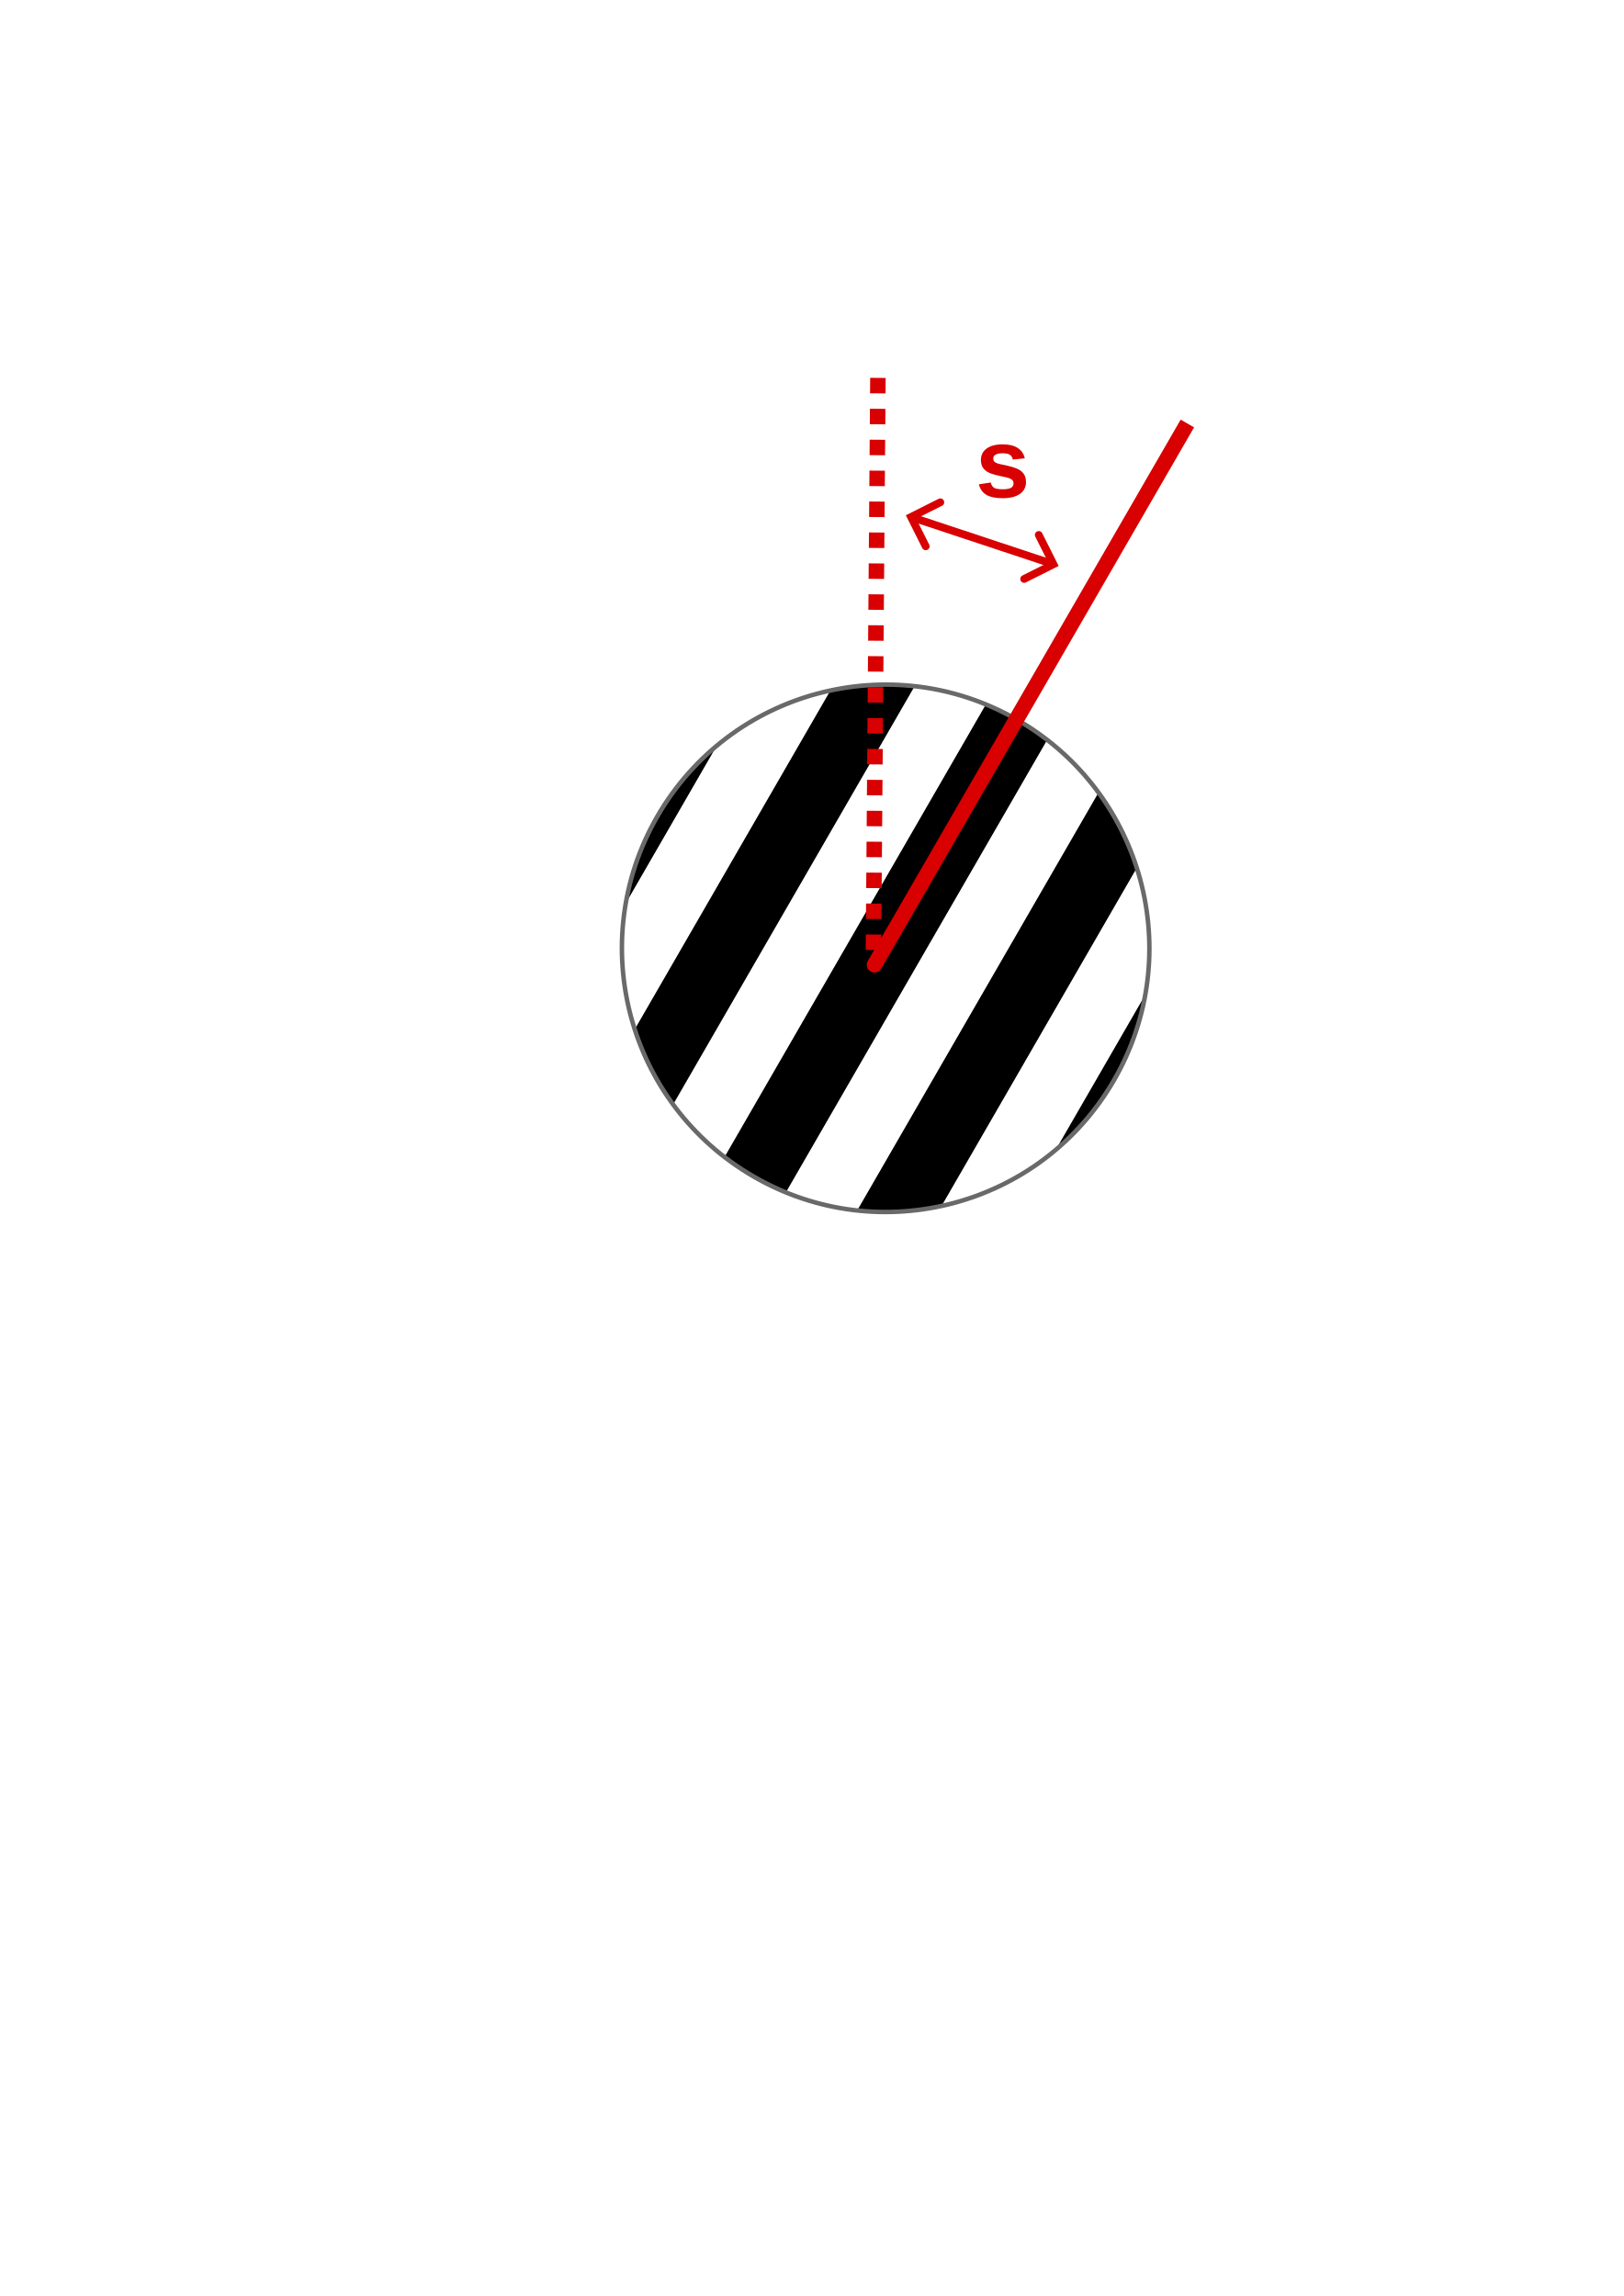
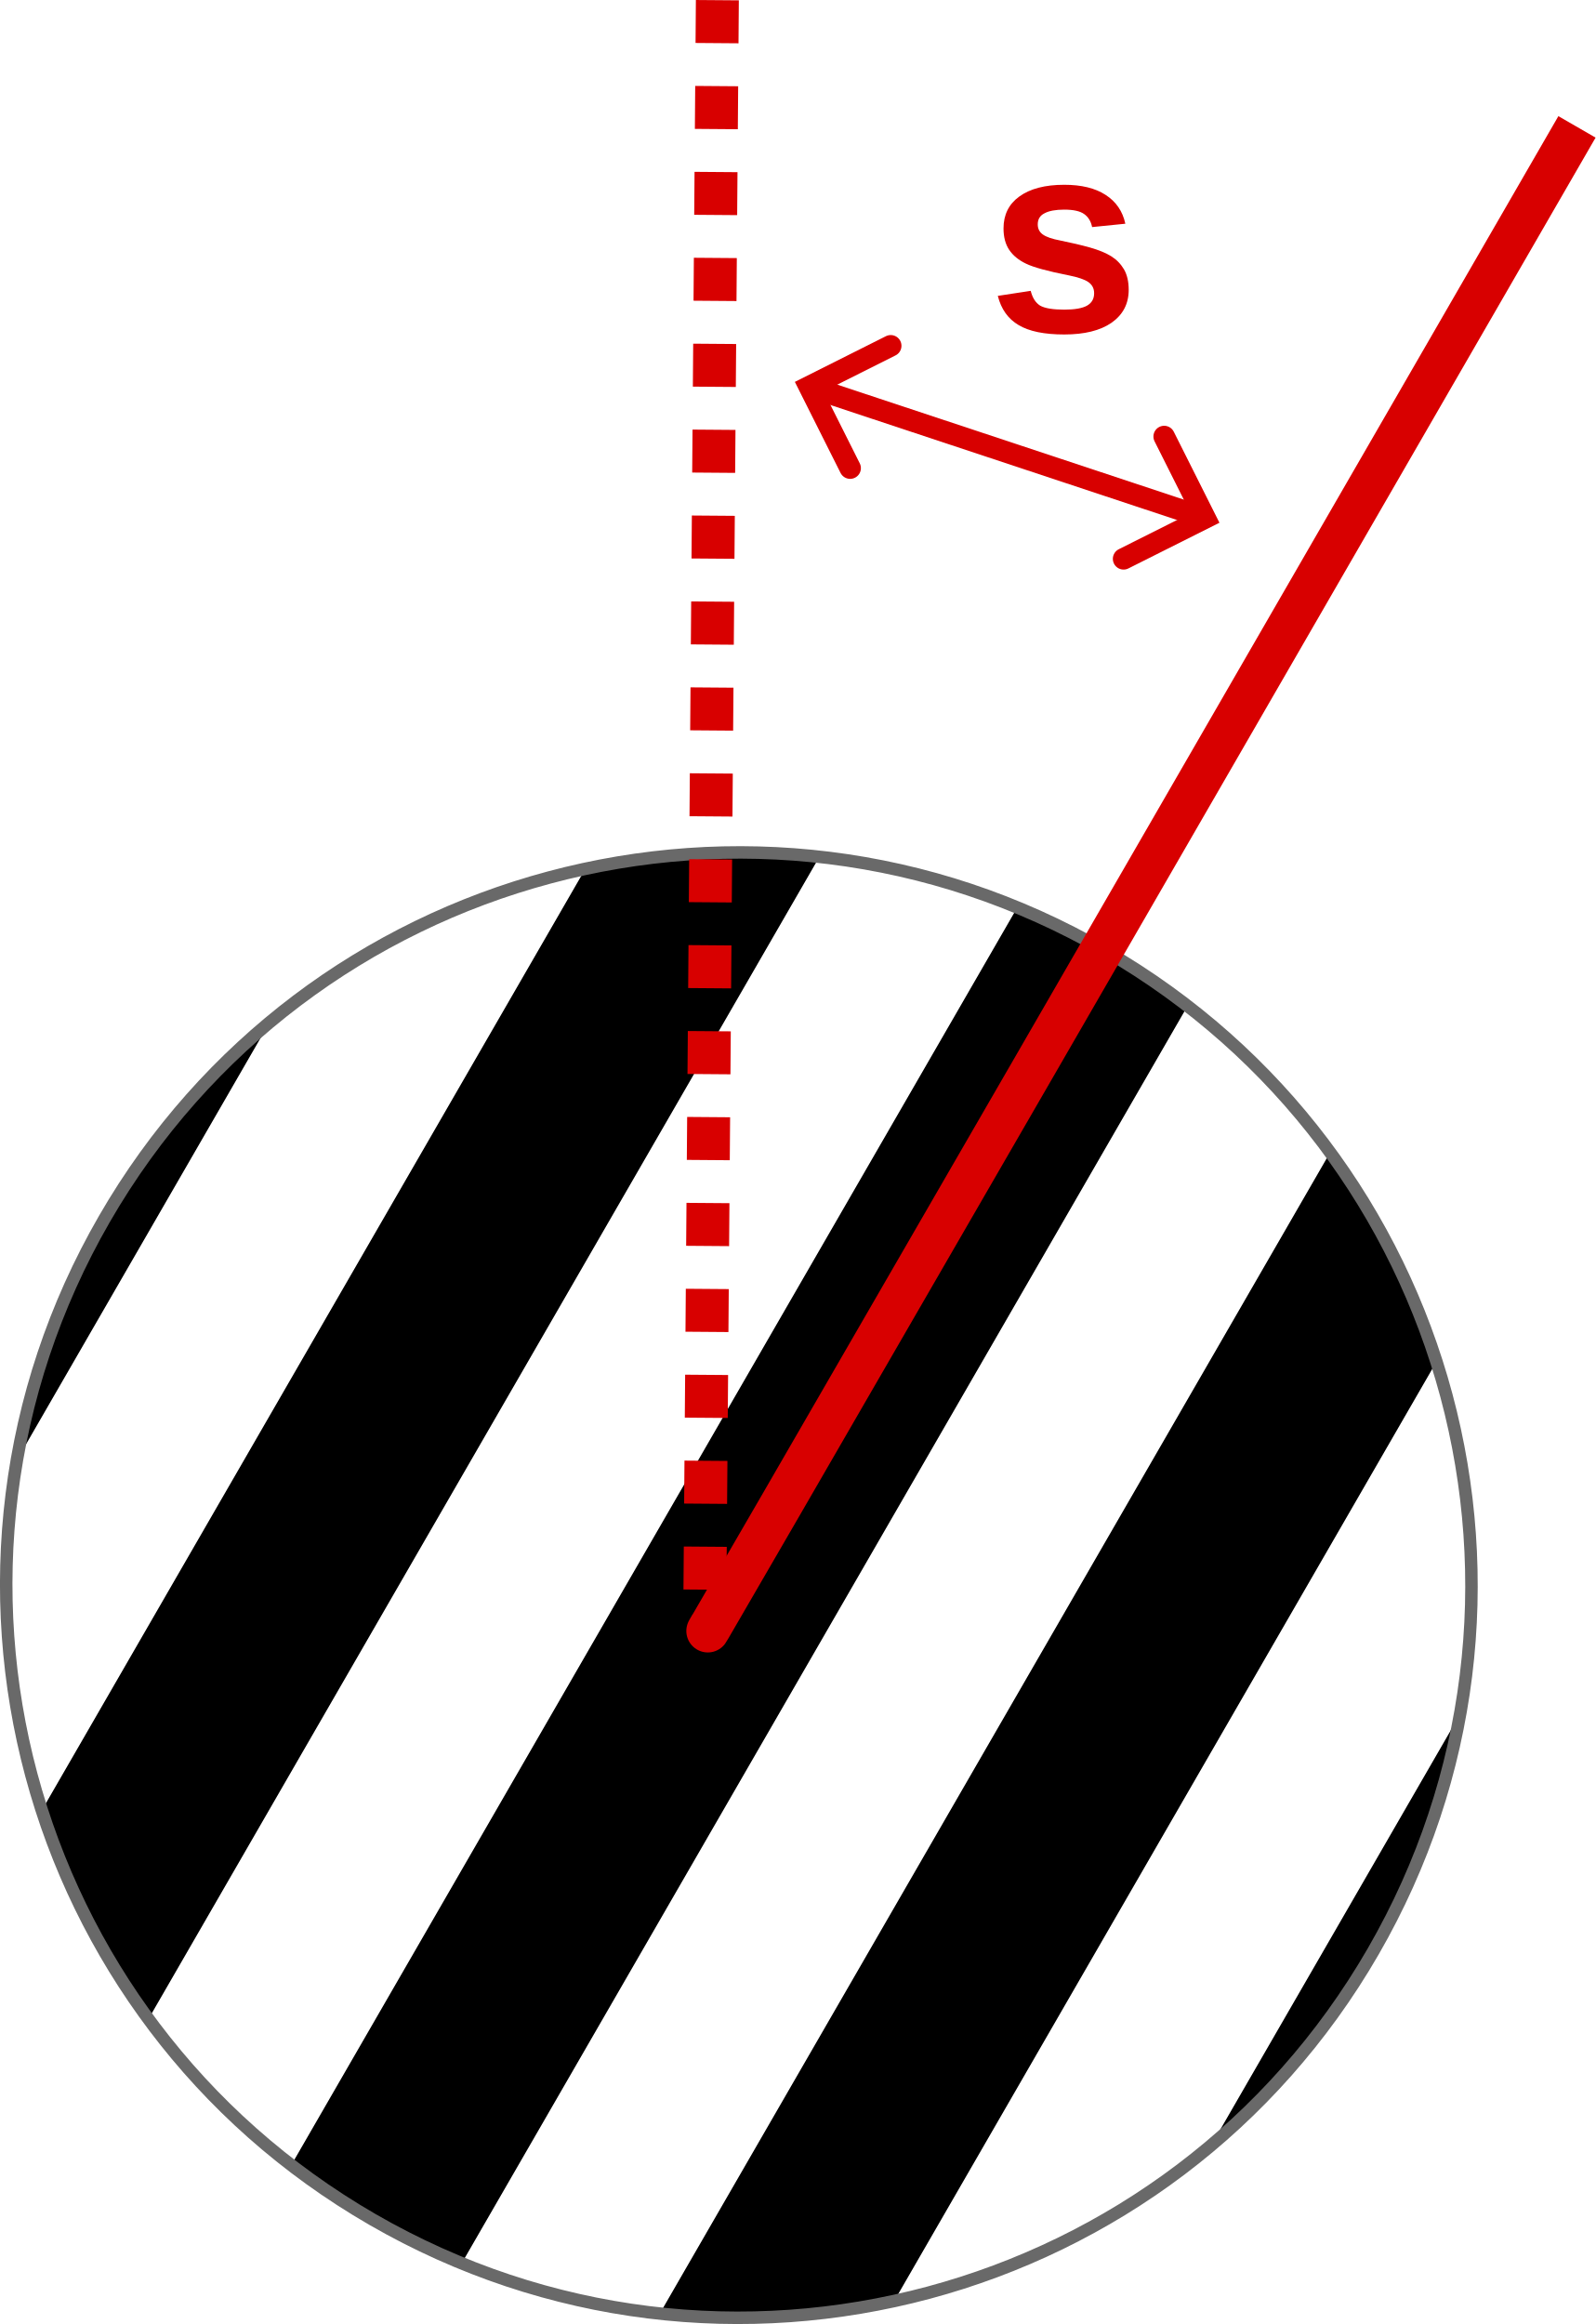
- <svg xmlns="http://www.w3.org/2000/svg" xmlns:xlink="http://www.w3.org/1999/xlink" width="210mm" height="297mm" viewBox="0 0 210 297" version="1.1" id="svg5">
+ <svg xmlns="http://www.w3.org/2000/svg" xmlns:xlink="http://www.w3.org/1999/xlink" width="74.288mm" height="108.194mm" viewBox="0 0 74.288 108.194" version="1.1" id="svg5">
  <defs id="defs2">
    <marker style="overflow:visible" id="marker3446" refX="0" refY="0" orient="auto-start-reverse" markerWidth="4.207" markerHeight="7" viewBox="0 0 4.207 7" preserveAspectRatio="xMidYMid">
      <path style="fill:none;stroke:context-stroke;stroke-width:1;stroke-linecap:round" d="M 3,-3 0,0 3,3" id="path3444" transform="rotate(180,0.125,0)" />
    </marker>
    <marker style="overflow:visible" id="Arrow3" refX="0" refY="0" orient="auto-start-reverse" markerWidth="4.207" markerHeight="7" viewBox="0 0 4.207 7" preserveAspectRatio="xMidYMid">
      <path style="fill:none;stroke:context-stroke;stroke-width:1;stroke-linecap:round" d="M 3,-3 0,0 3,3" id="arrow3" transform="rotate(180,0.125,0)" />
    </marker>
    <pattern xlink:href="#Strips1_1" id="pattern2939" patternTransform="matrix(9.157953,0,0,12.60247,64.40684,-51.92728)" />
    <pattern patternUnits="userSpaceOnUse" width="2" height="1" patternTransform="translate(0,0) scale(10,10)" id="Strips1_1">
      <rect style="fill:black;stroke:none" x="0" y="-0.5" width="1" height="2" id="rect1786" />
    </pattern>
    <pattern xlink:href="#Strips1_1-6" id="pattern2939-3" patternTransform="matrix(9.157953,0,0,12.60247,-75.36094,-199.1196)" />
    <pattern patternUnits="userSpaceOnUse" width="2" height="1" patternTransform="translate(0,0) scale(10,10)" id="Strips1_1-6">
      <rect style="fill:black;stroke:none" x="0" y="-0.5" width="1" height="2" id="rect1786-7" />
    </pattern>
  </defs>
-   <g id="layer1">
+   <g id="layer1" transform="translate(-80.14469,-48.87388)">
    <circle style="fill:url(#pattern2939);fill-opacity:1;stroke:#696969;stroke-width:0.581;stroke-linejoin:round;stop-color:#000000" id="path234" cx="160.533" cy="48.962" r="34.105" transform="rotate(30)" />
    <path style="fill:#ffeeaa;stroke:#d80000;stroke-width:2;stroke-linejoin:round;stroke-dasharray:none;stroke-opacity:1;stop-color:#000000" d="m 20.616,-176.534 c 0,90.449 0.303,90.449 0.303,90.449" id="path2937-5" />
    <circle style="fill:url(#pattern2939-3);fill-opacity:1;stroke:#696969;stroke-width:0.581;stroke-linejoin:round;stop-color:#000000" id="path234-3" cx="20.765" cy="-98.23" r="34.105" />
-     <path style="fill:#ffeeaa;stroke:#d80000;stroke-width:1;stroke-linejoin:round;stroke-dasharray:none;stroke-dashoffset:0;stroke-opacity:1;stop-color:#000000;marker-start:url(#marker3446);marker-end:url(#Arrow3)" d="m 118.061,66.954 17.951,5.955" id="path3169" />
-     <text xml:space="preserve" style="font-weight:bold;font-size:12.7px;line-height:1.25;font-family:Arial;-inkscape-font-specification:'Arial Bold';letter-spacing:0px;word-spacing:0px;writing-mode:lr-tb;stroke-width:0.265;fill:#d80000;fill-opacity:1" x="126.15" y="64.323" id="text3574">
-       <tspan id="tspan3572" style="font-size:12.7px;stroke-width:0.265;fill:#d80000;fill-opacity:1" x="126.15" y="64.323">s</tspan>
+     <path style="fill:#ffeeaa;stroke:#d80000;stroke-width:1;stroke-linejoin:round;stroke-dasharray:none;stroke-dashoffset:0;stroke-opacity:1;marker-start:url(#marker3446);marker-end:url(#Arrow3);stop-color:#000000" d="m 118.061,66.954 17.951,5.955" id="path3169" />
+     <text xml:space="preserve" style="font-weight:bold;font-size:12.7px;line-height:1.25;font-family:Arial;-inkscape-font-specification:'Arial Bold';letter-spacing:0px;word-spacing:0px;writing-mode:lr-tb;fill:#d80000;fill-opacity:1;stroke-width:0.265" x="126.15" y="64.323" id="text3574">
+       <tspan id="tspan3572" style="font-size:12.7px;fill:#d80000;fill-opacity:1;stroke-width:0.265" x="126.15" y="64.323">s</tspan>
    </text>
-     <path style="fill:#ffeeaa;stroke:#d80000;stroke-width:2;stroke-linejoin:round;stroke-dasharray:2,2;stroke-opacity:1;stop-color:#000000;stroke-dashoffset:0" d="M 113.544,48.882 C 112.963,123.245 112.963,123.245 112.963,123.245" id="path3165" />
+     <path style="fill:#ffeeaa;stroke:#d80000;stroke-width:2;stroke-linejoin:round;stroke-dasharray:2, 2;stroke-dashoffset:0;stroke-opacity:1;stop-color:#000000" d="M 113.544,48.882 C 112.963,123.245 112.963,123.245 112.963,123.245" id="path3165" />
    <path style="fill:#ffeeaa;stroke:#d80000;stroke-width:2;stroke-linejoin:round;stroke-dasharray:none;stroke-dashoffset:0;stroke-opacity:1;stop-color:#000000" d="M 153.567,54.781 C 108.342,133.112 113.255,124.528 113.255,124.528" id="path2937" />
  </g>
</svg>
